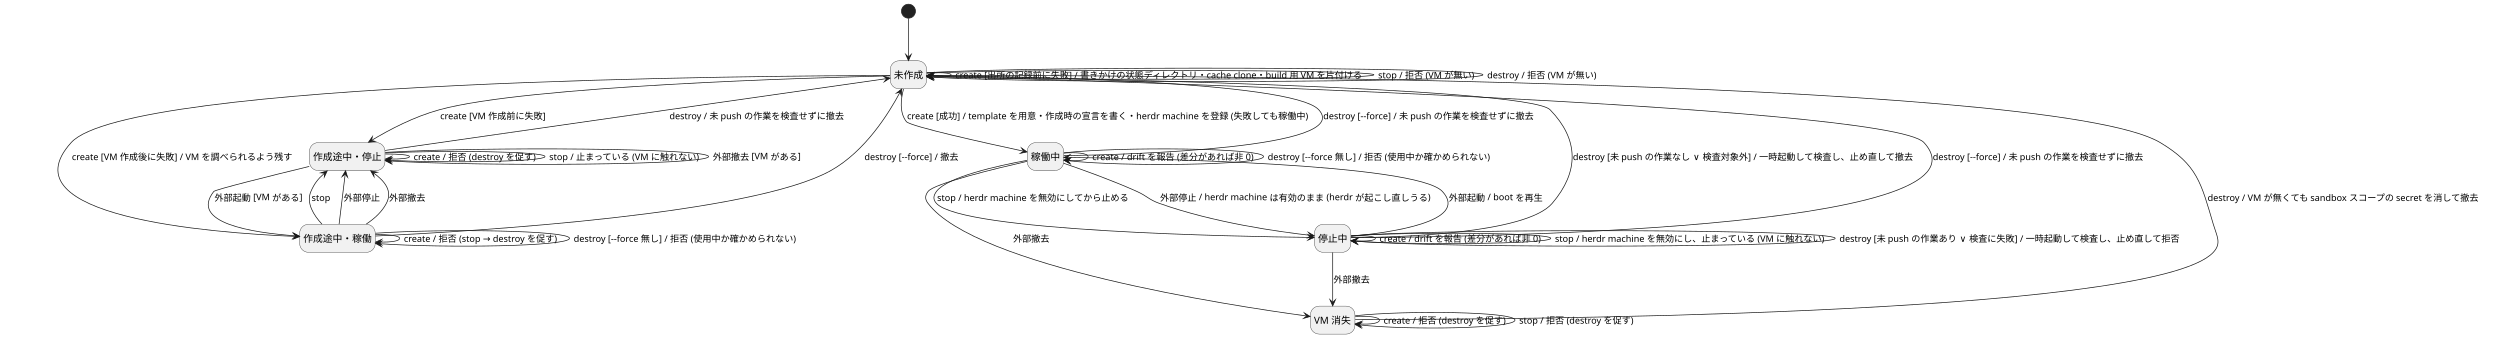
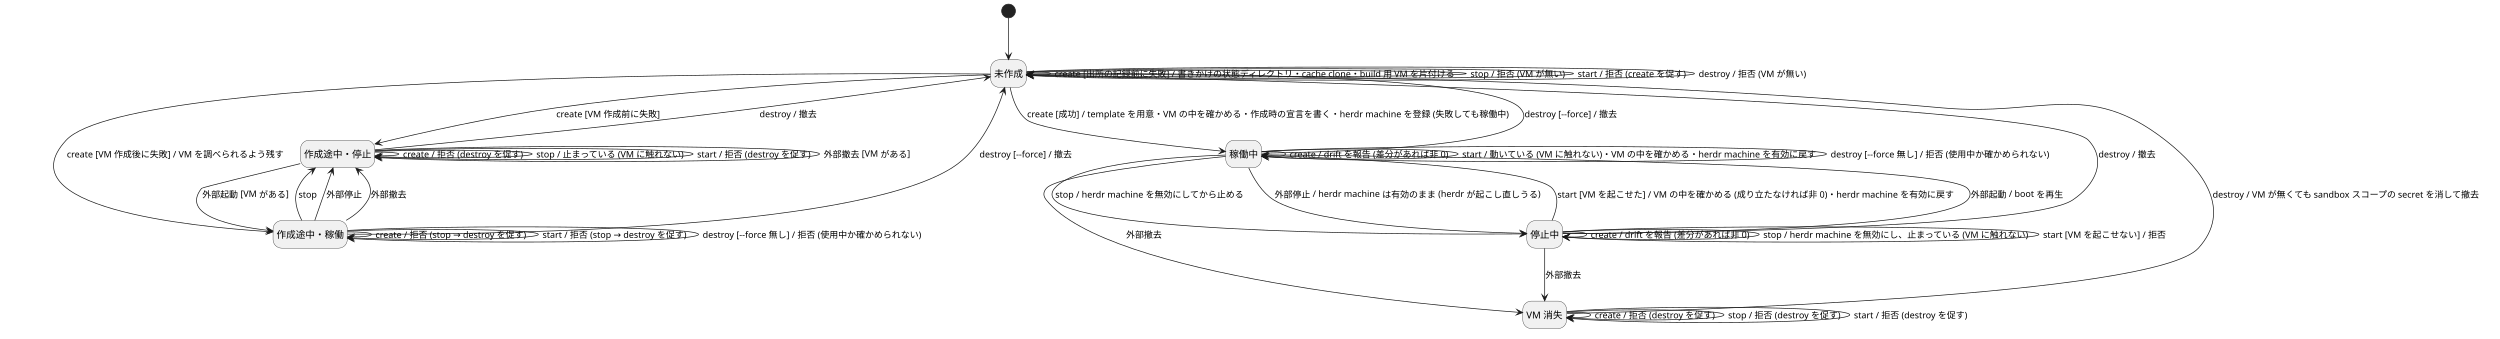
- <svg xmlns="http://www.w3.org/2000/svg" version="1.1" data-diagram-type="STATE" style="width:3577px;height:492px;background:#FFFFFF;" width="3577px" height="492px" viewBox="0 0 3577 492" zoomAndPan="magnify" preserveAspectRatio="none" contentStyleType="text/css">
+ <svg xmlns="http://www.w3.org/2000/svg" version="1.1" data-diagram-type="STATE" style="width:3637px;height:492px;background:#FFFFFF;" width="3637px" height="492px" viewBox="0 0 3637 492" zoomAndPan="magnify" preserveAspectRatio="none" contentStyleType="text/css">
  <defs />
  <g font-family="sans-serif" lengthAdjust="spacing">
-     <rect x="1273.83" y="87" width="52" height="40" fill="#F1F1F1" style="stroke:#181818;stroke-width:0.5;" rx="12.5" ry="12.5" />
-     <text x="1278.83" y="112.291" fill="#000" font-size="14" textLength="42">未作成</text>
-     <rect x="442.83" y="204" width="108" height="40" fill="#F1F1F1" style="stroke:#181818;stroke-width:0.5;" rx="12.5" ry="12.5" />
-     <text x="447.83" y="229.291" fill="#000" font-size="14" textLength="98">作成途中・停止</text>
-     <rect x="428.83" y="321" width="108" height="40" fill="#F1F1F1" style="stroke:#181818;stroke-width:0.5;" rx="12.5" ry="12.5" />
-     <text x="433.83" y="346.291" fill="#000" font-size="14" textLength="98">作成途中・稼働</text>
-     <rect x="1469.83" y="204" width="52" height="40" fill="#F1F1F1" style="stroke:#181818;stroke-width:0.5;" rx="12.5" ry="12.5" />
-     <text x="1474.83" y="229.291" fill="#000" font-size="14" textLength="42">稼働中</text>
-     <rect x="1880.83" y="321" width="52" height="40" fill="#F1F1F1" style="stroke:#181818;stroke-width:0.5;" rx="12.5" ry="12.5" />
-     <text x="1885.83" y="346.291" fill="#000" font-size="14" textLength="42">停止中</text>
-     <rect x="1875.01" y="438" width="63.642" height="40" fill="#F1F1F1" style="stroke:#181818;stroke-width:0.5;" rx="12.5" ry="12.5" />
-     <text x="1880.01" y="463.291" fill="#000" font-size="14" textLength="53.642">VM 消失</text>
-     <g class="start_entity" data-qualified-name=".start." id="ent0007" data-source-line="17">
-       <ellipse cx="1299.83" cy="16" rx="10" ry="10" fill="#222" style="stroke:#222;stroke-width:1;" />
-     </g>
-     <g class="link" data-entity-1="ent0007" data-entity-2="ent0001" id="lnk8" data-source-line="17" data-link-type="dependency">
-       <path d="M1299.83,26.19 C1299.83,40.4 1299.83,63.02 1299.83,81.74" style="stroke:#181818;stroke-width:1;" fill="none" id="*start*-to-Absent" />
-       <polygon points="1299.83,86.74,1303.83,77.74,1299.83,81.74,1295.83,77.74,1299.83,86.74" fill="#181818" style="stroke:#181818;stroke-width:1;stroke-linejoin:miter;stroke-miterlimit:10;" />
-     </g>
-     <g class="link" data-entity-1="ent0001" data-entity-2="ent0004" id="lnk9" data-source-line="20" data-link-type="dependency">
-       <path d="M1292.76,127.38 C1288.87,141.74 1286.65,161 1296.83,174 C1302.22,180.88 1411.691,205.022 1464.561,216.352" style="stroke:#181818;stroke-width:1;" fill="none" id="Absent-to-Running" />
-       <polygon points="1469.45,217.4,1461.488,211.603,1464.561,216.352,1459.812,219.425,1469.45,217.4" fill="#181818" style="stroke:#181818;stroke-width:1;stroke-linejoin:miter;stroke-miterlimit:10;" />
-       <text x="1297.83" y="170.568" fill="#000" font-size="13" textLength="584.733">create [成功] / template を用意・作成時の宣言を書く・herdr machine を登録 (失敗しても稼働中)</text>
-     </g>
-     <g class="link" data-entity-1="ent0004" data-entity-2="ent0001" id="lnk29" data-source-line="44" data-link-type="dependency">
-       <path d="M1522.15,222.72 C1617.65,221.28 1937.7,212.29 1886.83,157 C1848.41,115.23 1440.19,109.102 1331.11,108.192" style="stroke:#181818;stroke-width:1;" fill="none" id="Running-to-Absent" />
-       <polygon points="1326.11,108.15,1335.076,112.225,1331.11,108.192,1335.143,104.225,1326.11,108.15" fill="#181818" style="stroke:#181818;stroke-width:1;stroke-linejoin:miter;stroke-miterlimit:10;" />
-       <text x="1893.27" y="170.568" fill="#000" font-size="13" textLength="316.824">destroy [--force] / 未 push の作業を検査せずに撤去</text>
-     </g>
-     <g class="link" data-entity-1="ent0001" data-entity-2="ent0001" id="lnk10" data-source-line="21" data-link-type="dependency">
-       <path d="M1326.17,104.12 C1343.73,103.31 1360.83,104.27 1360.83,107 C1360.83,109.73 1348.725,110.92 1331.165,110.11" style="stroke:#181818;stroke-width:1;" fill="none" id="Absent-to-Absent" />
-       <polygon points="1326.17,109.88,1334.976,114.29,1331.165,110.11,1335.345,106.299,1326.17,109.88" fill="#181818" style="stroke:#181818;stroke-width:1;stroke-linejoin:miter;stroke-miterlimit:10;" />
-       <text x="1366.83" y="112.068" fill="#000" font-size="13" textLength="593.734">create [出所の記録前に失敗] / 書きかけの状態ディレクトリ・cache clone・build 用 VM を片付ける</text>
-     </g>
-     <g class="link" data-entity-1="ent0001" data-entity-2="ent0001" id="lnk18" data-source-line="31" data-link-type="dependency">
-       <path d="M1326.09,104.74 C1451.85,98.67 1965.83,99.42 1965.83,107 C1965.83,114.58 1456.844,115.571 1331.084,109.501" style="stroke:#181818;stroke-width:1;" fill="none" id="Absent-to-Absent-1" />
-       <polygon points="1326.09,109.26,1334.887,113.689,1331.084,109.501,1335.272,105.699,1326.09,109.26" fill="#181818" style="stroke:#181818;stroke-width:1;stroke-linejoin:miter;stroke-miterlimit:10;" />
-       <text x="1971.83" y="112.068" fill="#000" font-size="13" textLength="144.079">stop / 拒否 (VM が無い)</text>
-     </g>
-     <g class="link" data-entity-1="ent0001" data-entity-2="ent0001" id="lnk24" data-source-line="39" data-link-type="dependency">
-       <path d="M1325.94,104.06 C1470.14,94.47 2121.83,95.45 2121.83,107 C2121.83,118.55 1475.129,119.862 1330.929,110.272" style="stroke:#181818;stroke-width:1;" fill="none" id="Absent-to-Absent-2" />
-       <polygon points="1325.94,109.94,1334.655,114.528,1330.929,110.272,1335.186,106.546,1325.94,109.94" fill="#181818" style="stroke:#181818;stroke-width:1;stroke-linejoin:miter;stroke-miterlimit:10;" />
-       <text x="2127.83" y="112.068" fill="#000" font-size="13" textLength="163.433">destroy / 拒否 (VM が無い)</text>
-     </g>
-     <g class="link" data-entity-1="ent0001" data-entity-2="ent0002" id="lnk11" data-source-line="22" data-link-type="dependency">
-       <path d="M1273.35,108.56 C1164.78,111.08 753.57,122.71 628.83,157 C591.9,167.15 557.377,185.387 531.467,200.937" style="stroke:#181818;stroke-width:1;" fill="none" id="Absent-to-IncompleteStopped" />
-       <polygon points="527.18,203.51,536.955,202.308,531.467,200.937,532.839,195.449,527.18,203.51" fill="#181818" style="stroke:#181818;stroke-width:1;stroke-linejoin:miter;stroke-miterlimit:10;" />
-       <text x="629.83" y="170.568" fill="#000" font-size="13" textLength="152.883">create [VM 作成前に失敗]</text>
-     </g>
-     <g class="link" data-entity-1="ent0002" data-entity-2="ent0001" id="lnk25" data-source-line="40" data-link-type="dependency">
-       <path d="M551,215.22 C637.01,202.86 810.08,178.01 956.83,157 C1075.03,140.08 1211.2,120.647 1268.63,112.447" style="stroke:#181818;stroke-width:1;" fill="none" id="IncompleteStopped-to-Absent" />
-       <polygon points="1273.58,111.74,1264.105,109.052,1268.63,112.447,1265.236,116.972,1273.58,111.74" fill="#181818" style="stroke:#181818;stroke-width:1;stroke-linejoin:miter;stroke-miterlimit:10;" />
-       <text x="957.83" y="170.568" fill="#000" font-size="13" textLength="257.226">destroy / 未 push の作業を検査せずに撤去</text>
-     </g>
-     <g class="link" data-entity-1="ent0001" data-entity-2="ent0003" id="lnk12" data-source-line="23" data-link-type="dependency">
-       <path d="M1273.46,108.01 C1104.93,108.31 183.25,114.11 101.83,204 C6,309.8 297.504,333.124 423.764,338.324" style="stroke:#181818;stroke-width:1;" fill="none" id="Absent-to-IncompleteRunning" />
-       <polygon points="428.76,338.53,419.932,334.163,423.764,338.324,419.603,342.156,428.76,338.53" fill="#181818" style="stroke:#181818;stroke-width:1;stroke-linejoin:miter;stroke-miterlimit:10;" />
-       <text x="102.83" y="229.068" fill="#000" font-size="13" textLength="321.737">create [VM 作成後に失敗] / VM を調べられるよう残す</text>
-     </g>
-     <g class="link" data-entity-1="ent0003" data-entity-2="ent0001" id="lnk27" data-source-line="42" data-link-type="dependency">
-       <path d="M537.2,337.72 C682.58,330.84 1076.87,306.73 1188.83,244 C1238.02,216.44 1271.729,162.103 1287.959,131.633" style="stroke:#181818;stroke-width:1;" fill="none" id="IncompleteRunning-to-Absent" />
-       <polygon points="1290.31,127.22,1282.548,133.283,1287.959,131.633,1289.609,137.044,1290.31,127.22" fill="#181818" style="stroke:#181818;stroke-width:1;stroke-linejoin:miter;stroke-miterlimit:10;" />
-       <text x="1236.8" y="229.068" fill="#000" font-size="13" textLength="147.653">destroy [--force] / 撤去</text>
-     </g>
-     <g class="link" data-entity-1="ent0002" data-entity-2="ent0002" id="lnk13" data-source-line="24" data-link-type="dependency">
-       <path d="M551.15,220.35 C570.3,220.29 585.83,221.51 585.83,224 C585.83,226.49 575.3,227.726 556.15,227.666" style="stroke:#181818;stroke-width:1;" fill="none" id="IncompleteStopped-to-IncompleteStopped" />
-       <polygon points="551.15,227.65,560.137,231.678,556.15,227.666,560.162,223.678,551.15,227.65" fill="#181818" style="stroke:#181818;stroke-width:1;stroke-linejoin:miter;stroke-miterlimit:10;" />
-       <text x="591.83" y="229.068" fill="#000" font-size="13" textLength="182.241">create / 拒否 (destroy を促す)</text>
-     </g>
-     <g class="link" data-entity-1="ent0002" data-entity-2="ent0002" id="lnk19" data-source-line="32" data-link-type="dependency">
-       <path d="M551.28,218.84 C636,214.76 779.83,216.48 779.83,224 C779.83,231.52 640.994,233.481 556.274,229.401" style="stroke:#181818;stroke-width:1;" fill="none" id="IncompleteStopped-to-IncompleteStopped-1" />
-       <polygon points="551.28,229.16,560.077,233.588,556.274,229.401,560.462,225.598,551.28,229.16" fill="#181818" style="stroke:#181818;stroke-width:1;stroke-linejoin:miter;stroke-miterlimit:10;" />
-       <text x="785.83" y="229.068" fill="#000" font-size="13" textLength="222.079">stop / 止まっている (VM に触れない)</text>
-     </g>
-     <g class="link" data-entity-1="ent0002" data-entity-2="ent0002" id="lnk38" data-source-line="55" data-link-type="dependency">
-       <path d="M551.28,218.04 C688.08,209.76 1013.83,211.75 1013.83,224 C1013.83,236.25 693.071,238.542 556.271,230.262" style="stroke:#181818;stroke-width:1;" fill="none" id="IncompleteStopped-to-IncompleteStopped-2" />
-       <polygon points="551.28,229.96,560.022,234.496,556.271,230.262,560.505,226.511,551.28,229.96" fill="#181818" style="stroke:#181818;stroke-width:1;stroke-linejoin:miter;stroke-miterlimit:10;" />
-       <text x="1019.83" y="229.068" fill="#000" font-size="13" textLength="127.378">外部撤去 [VM がある]</text>
-     </g>
-     <g class="link" data-entity-1="ent0003" data-entity-2="ent0003" id="lnk14" data-source-line="25" data-link-type="dependency">
-       <path d="M537.15,335.52 C556.3,335.43 571.83,337.26 571.83,341 C571.83,344.74 561.3,346.593 542.15,346.503" style="stroke:#181818;stroke-width:1;" fill="none" id="IncompleteRunning-to-IncompleteRunning" />
-       <polygon points="537.15,346.48,546.131,350.522,542.15,346.503,546.169,342.522,537.15,346.48" fill="#181818" style="stroke:#181818;stroke-width:1;stroke-linejoin:miter;stroke-miterlimit:10;" />
-       <text x="577.83" y="346.068" fill="#000" font-size="13" textLength="231.125">create / 拒否 (stop → destroy を促す)</text>
-     </g>
-     <g class="link" data-entity-1="ent0003" data-entity-2="ent0003" id="lnk26" data-source-line="41" data-link-type="dependency">
-       <path d="M537.2,333.7 C633.86,327.03 814.83,329.46 814.83,341 C814.83,352.54 638.848,355.314 542.188,348.644" style="stroke:#181818;stroke-width:1;" fill="none" id="IncompleteRunning-to-IncompleteRunning-1" />
-       <polygon points="537.2,348.3,545.903,352.91,542.188,348.644,546.454,344.929,537.2,348.3" fill="#181818" style="stroke:#181818;stroke-width:1;stroke-linejoin:miter;stroke-miterlimit:10;" />
-       <text x="820.83" y="346.068" fill="#000" font-size="13" textLength="333.334">destroy [--force 無し] / 拒否 (使用中か確かめられない)</text>
-     </g>
-     <g class="link" data-entity-1="ent0004" data-entity-2="ent0004" id="lnk15" data-source-line="26" data-link-type="dependency">
-       <path d="M1522.17,219 C1539.73,217.59 1556.83,219.26 1556.83,224 C1556.83,228.74 1544.714,230.81 1527.154,229.4" style="stroke:#181818;stroke-width:1;" fill="none" id="Running-to-Running" />
-       <polygon points="1522.17,229,1530.821,233.708,1527.154,229.4,1531.461,225.733,1522.17,229" fill="#181818" style="stroke:#181818;stroke-width:1;stroke-linejoin:miter;stroke-miterlimit:10;" />
-       <text x="1562.83" y="229.068" fill="#000" font-size="13" textLength="239.465">create / drift を報告 (差分があれば非 0)</text>
-     </g>
-     <g class="link" data-entity-1="ent0004" data-entity-2="ent0004" id="lnk28" data-source-line="43" data-link-type="dependency">
-       <path d="M1522.31,218.73 C1600.58,209.66 1807.83,211.42 1807.83,224 C1807.83,236.58 1605.547,238.916 1527.277,229.846" style="stroke:#181818;stroke-width:1;" fill="none" id="Running-to-Running-1" />
-       <polygon points="1522.31,229.27,1530.79,234.279,1527.277,229.846,1531.711,226.333,1522.31,229.27" fill="#181818" style="stroke:#181818;stroke-width:1;stroke-linejoin:miter;stroke-miterlimit:10;" />
-       <text x="1813.83" y="229.068" fill="#000" font-size="13" textLength="333.334">destroy [--force 無し] / 拒否 (使用中か確かめられない)</text>
-     </g>
-     <g class="link" data-entity-1="ent0005" data-entity-2="ent0005" id="lnk16" data-source-line="27" data-link-type="dependency">
-       <path d="M1933.17,337.67 C1950.73,336.73 1967.83,337.84 1967.83,341 C1967.83,344.16 1955.723,345.537 1938.163,344.597" style="stroke:#181818;stroke-width:1;" fill="none" id="Stopped-to-Stopped" />
-       <polygon points="1933.17,344.33,1941.943,348.805,1938.163,344.597,1942.371,340.817,1933.17,344.33" fill="#181818" style="stroke:#181818;stroke-width:1;stroke-linejoin:miter;stroke-miterlimit:10;" />
-       <text x="1973.83" y="346.068" fill="#000" font-size="13" textLength="239.465">create / drift を報告 (差分があれば非 0)</text>
-     </g>
-     <g class="link" data-entity-1="ent0005" data-entity-2="ent0005" id="lnk22" data-source-line="35" data-link-type="dependency">
-       <path d="M1933.31,337.49 C2011.58,331.44 2218.83,332.61 2218.83,341 C2218.83,349.39 2016.565,350.945 1938.295,344.895" style="stroke:#181818;stroke-width:1;" fill="none" id="Stopped-to-Stopped-1" />
-       <polygon points="1933.31,344.51,1941.975,349.192,1938.295,344.895,1942.592,341.215,1933.31,344.51" fill="#181818" style="stroke:#181818;stroke-width:1;stroke-linejoin:miter;stroke-miterlimit:10;" />
-       <text x="2224.83" y="346.068" fill="#000" font-size="13" textLength="395.548">stop / herdr machine を無効にし、止まっている (VM に触れない)</text>
-     </g>
-     <g class="link" data-entity-1="ent0005" data-entity-2="ent0005" id="lnk30" data-source-line="45" data-link-type="dependency">
-       <path d="M1932.95,337.41 C2066.4,326.49 2625.83,327.69 2625.83,341 C2625.83,354.31 2071.383,355.918 1937.933,344.998" style="stroke:#181818;stroke-width:1;" fill="none" id="Stopped-to-Stopped-2" />
-       <polygon points="1932.95,344.59,1941.594,349.311,1937.933,344.998,1942.246,341.337,1932.95,344.59" fill="#181818" style="stroke:#181818;stroke-width:1;stroke-linejoin:miter;stroke-miterlimit:10;" />
-       <text x="2631.83" y="346.068" fill="#000" font-size="13" textLength="493.74">destroy [未 push の作業あり ∨ 検査に失敗] / 一時起動して検査し、止め直して拒否</text>
-     </g>
-     <g class="link" data-entity-1="ent0006" data-entity-2="ent0006" id="lnk17" data-source-line="28" data-link-type="dependency">
-       <path d="M1939.15,452.78 C1957.11,451.8 1973.65,453.54 1973.65,458 C1973.65,462.46 1962.103,464.472 1944.143,463.492" style="stroke:#181818;stroke-width:1;" fill="none" id="VMGone-to-VMGone" />
-       <polygon points="1939.15,463.22,1947.919,467.704,1944.143,463.492,1948.355,459.716,1939.15,463.22" fill="#181818" style="stroke:#181818;stroke-width:1;stroke-linejoin:miter;stroke-miterlimit:10;" />
-       <text x="1979.65" y="463.068" fill="#000" font-size="13" textLength="182.241">create / 拒否 (destroy を促す)</text>
-     </g>
-     <g class="link" data-entity-1="ent0006" data-entity-2="ent0006" id="lnk23" data-source-line="36" data-link-type="dependency">
-       <path d="M1939.04,451.78 C2011.69,443.8 2167.65,445.87 2167.65,458 C2167.65,470.13 2016.66,472.746 1944.01,464.766" style="stroke:#181818;stroke-width:1;" fill="none" id="VMGone-to-VMGone-1" />
-       <polygon points="1939.04,464.22,1947.549,469.179,1944.01,464.766,1948.423,461.227,1939.04,464.22" fill="#181818" style="stroke:#181818;stroke-width:1;stroke-linejoin:miter;stroke-miterlimit:10;" />
-       <text x="2173.65" y="463.068" fill="#000" font-size="13" textLength="171.393">stop / 拒否 (destroy を促す)</text>
-     </g>
-     <g class="link" data-entity-1="ent0003" data-entity-2="ent0002" id="lnk20" data-source-line="33" data-link-type="dependency">
-       <path d="M460.65,320.69 C448.71,307.85 437.76,290.39 444.83,274 C449.8,262.5 455.148,255.699 464.398,247.749" style="stroke:#181818;stroke-width:1;" fill="none" id="IncompleteRunning-to-IncompleteStopped" />
-       <polygon points="468.19,244.49,458.757,247.323,464.398,247.749,463.972,253.39,468.19,244.49" fill="#181818" style="stroke:#181818;stroke-width:1;stroke-linejoin:miter;stroke-miterlimit:10;" />
-       <text x="445.83" y="287.568" fill="#000" font-size="13" textLength="27.657">stop</text>
-     </g>
-     <g class="link" data-entity-1="ent0002" data-entity-2="ent0003" id="lnk34" data-source-line="51" data-link-type="dependency">
-       <path d="M442.41,238.12 C386.72,251.66 308,271.21 305.83,274 C271,318.89 359.393,332.892 423.403,337.482" style="stroke:#181818;stroke-width:1;" fill="none" id="IncompleteStopped-to-IncompleteRunning" />
-       <polygon points="428.39,337.84,419.699,333.207,423.403,337.482,419.127,341.186,428.39,337.84" fill="#181818" style="stroke:#181818;stroke-width:1;stroke-linejoin:miter;stroke-miterlimit:10;" />
-       <text x="306.83" y="287.568" fill="#000" font-size="13" textLength="127.378">外部起動 [VM がある]</text>
-     </g>
-     <g class="link" data-entity-1="ent0003" data-entity-2="ent0002" id="lnk36" data-source-line="53" data-link-type="dependency">
-       <path d="M485.18,320.69 C487.77,299.44 491.307,270.443 493.887,249.213" style="stroke:#181818;stroke-width:1;" fill="none" id="IncompleteRunning-to-IncompleteStopped-1" />
-       <polygon points="494.49,244.25,489.433,252.702,493.887,249.213,497.375,253.667,494.49,244.25" fill="#181818" style="stroke:#181818;stroke-width:1;stroke-linejoin:miter;stroke-miterlimit:10;" />
-       <text x="491.67" y="287.568" fill="#000" font-size="13" textLength="52">外部停止</text>
-     </g>
-     <g class="link" data-entity-1="ent0003" data-entity-2="ent0002" id="lnk39" data-source-line="56" data-link-type="dependency">
-       <path d="M524.08,320.58 C535.48,313.05 546.46,303.24 552.83,291 C561.92,273.54 551.074,259.638 534.374,247.318" style="stroke:#181818;stroke-width:1;" fill="none" id="IncompleteRunning-to-IncompleteStopped-2" />
-       <polygon points="530.35,244.35,535.218,252.912,534.374,247.318,539.967,246.474,530.35,244.35" fill="#181818" style="stroke:#181818;stroke-width:1;stroke-linejoin:miter;stroke-miterlimit:10;" />
-       <text x="556.58" y="287.568" fill="#000" font-size="13" textLength="52">外部撤去</text>
-     </g>
-     <g class="link" data-entity-1="ent0004" data-entity-2="ent0005" id="lnk21" data-source-line="34" data-link-type="dependency">
-       <path d="M1469.42,229.45 C1429.12,236.84 1355.29,252.95 1339.83,274 C1335.36,280.09 1334.73,285.43 1339.83,291 C1376.78,331.27 1768.38,338.473 1875.37,339.703" style="stroke:#181818;stroke-width:1;" fill="none" id="Running-to-Stopped" />
-       <polygon points="1880.37,339.76,1871.417,335.657,1875.37,339.703,1871.325,343.656,1880.37,339.76" fill="#181818" style="stroke:#181818;stroke-width:1;stroke-linejoin:miter;stroke-miterlimit:10;" />
-       <text x="1340.83" y="287.568" fill="#000" font-size="13" textLength="281.169">stop / herdr machine を無効にしてから止める</text>
-     </g>
-     <g class="link" data-entity-1="ent0005" data-entity-2="ent0004" id="lnk35" data-source-line="52" data-link-type="dependency">
-       <path d="M1933.04,338.05 C1987.26,333.11 2103.51,317.25 2063.83,274 C2026.78,233.61 1633.62,226.486 1526.98,225.286" style="stroke:#181818;stroke-width:1;" fill="none" id="Stopped-to-Running" />
-       <polygon points="1521.98,225.23,1530.934,229.331,1526.98,225.286,1531.024,221.332,1521.98,225.23" fill="#181818" style="stroke:#181818;stroke-width:1;stroke-linejoin:miter;stroke-miterlimit:10;" />
-       <text x="2072.87" y="287.568" fill="#000" font-size="13" textLength="139.172">外部起動 / boot を再生</text>
-     </g>
-     <g class="link" data-entity-1="ent0004" data-entity-2="ent0005" id="lnk37" data-source-line="54" data-link-type="dependency">
-       <path d="M1521.84,233.6 C1548.56,242.71 1591.19,257.95 1626.83,274 C1641.52,280.61 1643.66,285.6 1658.83,291 C1736.78,318.72 1829.431,331.632 1875.491,336.802" style="stroke:#181818;stroke-width:1;" fill="none" id="Running-to-Stopped-1" />
-       <polygon points="1880.46,337.36,1871.962,332.381,1875.491,336.802,1871.07,340.331,1880.46,337.36" fill="#181818" style="stroke:#181818;stroke-width:1;stroke-linejoin:miter;stroke-miterlimit:10;" />
-       <text x="1659.83" y="287.568" fill="#000" font-size="13" textLength="395.326">外部停止 / herdr machine は有効のまま (herdr が起こし直しうる)</text>
-     </g>
-     <g class="link" data-entity-1="ent0005" data-entity-2="ent0001" id="lnk31" data-source-line="46" data-link-type="dependency">
-       <path d="M1932.86,340.07 C2001.32,339.64 2183.7,334.38 2220.83,291 C2259.57,245.75 2259.37,199.7 2217.83,157 C2185.91,124.18 1478.439,110.902 1331.279,108.492" style="stroke:#181818;stroke-width:1;" fill="none" id="Stopped-to-Absent" />
-       <polygon points="1326.28,108.41,1335.213,112.557,1331.279,108.492,1335.344,104.558,1326.28,108.41" fill="#181818" style="stroke:#181818;stroke-width:1;stroke-linejoin:miter;stroke-miterlimit:10;" />
-       <text x="2250.45" y="229.068" fill="#000" font-size="13" textLength="493.74">destroy [未 push の作業なし ∨ 検査対象外] / 一時起動して検査し、止め直して撤去</text>
-     </g>
-     <g class="link" data-entity-1="ent0005" data-entity-2="ent0001" id="lnk32" data-source-line="47" data-link-type="dependency">
-       <path d="M1933.27,340 C2088.29,339.53 2868.4,330.89 2752.83,204 C2702.8,149.07 1523.978,114.199 1331.238,108.849" style="stroke:#181818;stroke-width:1;" fill="none" id="Stopped-to-Absent-1" />
-       <polygon points="1326.24,108.71,1335.126,112.958,1331.238,108.849,1335.348,104.961,1326.24,108.71" fill="#181818" style="stroke:#181818;stroke-width:1;stroke-linejoin:miter;stroke-miterlimit:10;" />
-       <text x="2765.39" y="229.068" fill="#000" font-size="13" textLength="316.824">destroy [--force] / 未 push の作業を検査せずに撤去</text>
-     </g>
-     <g class="link" data-entity-1="ent0006" data-entity-2="ent0001" id="lnk33" data-source-line="48" data-link-type="dependency">
-       <path d="M1938.98,457.09 C2127.19,457.3 3080.86,453.78 3166.83,361 C3178.92,347.96 3171.88,338.05 3166.83,321 C3149.22,261.55 3144.02,235.88 3090.83,204 C2932.76,109.23 1540.28,107.633 1331.01,107.933" style="stroke:#181818;stroke-width:1;" fill="none" id="VMGone-to-Absent" />
-       <polygon points="1326.01,107.94,1335.016,111.927,1331.01,107.933,1335.004,103.927,1326.01,107.94" fill="#181818" style="stroke:#181818;stroke-width:1;stroke-linejoin:miter;stroke-miterlimit:10;" />
-       <text x="3158.62" y="287.568" fill="#000" font-size="13" textLength="402.467">destroy / VM が無くても sandbox スコープの secret を消して撤去</text>
-     </g>
-     <g class="link" data-entity-1="ent0004" data-entity-2="ent0006" id="lnk40" data-source-line="57" data-link-type="dependency">
-       <path d="M1469.46,230.87 C1424.37,241.17 1336.47,262.49 1327.83,274 C1323.3,280.04 1323.29,284.97 1327.83,291 C1395.96,381.4 1758.016,436.945 1869.646,452.145" style="stroke:#181818;stroke-width:1;" fill="none" id="Running-to-VMGone" />
-       <polygon points="1874.6,452.82,1866.222,447.642,1869.646,452.145,1865.143,455.569,1874.6,452.82" fill="#181818" style="stroke:#181818;stroke-width:1;stroke-linejoin:miter;stroke-miterlimit:10;" />
-       <text x="1449.43" y="346.068" fill="#000" font-size="13" textLength="52">外部撤去</text>
-     </g>
-     <g class="link" data-entity-1="ent0005" data-entity-2="ent0006" id="lnk41" data-source-line="58" data-link-type="dependency">
-       <path d="M1906.83,361.25 C1906.83,382.48 1906.83,411.44 1906.83,432.69" style="stroke:#181818;stroke-width:1;" fill="none" id="Stopped-to-VMGone" />
-       <polygon points="1906.83,437.69,1910.83,428.69,1906.83,432.69,1902.83,428.69,1906.83,437.69" fill="#181818" style="stroke:#181818;stroke-width:1;stroke-linejoin:miter;stroke-miterlimit:10;" />
-       <text x="1907.83" y="404.568" fill="#000" font-size="13" textLength="52">外部撤去</text>
+     <rect x="1441.23" y="87" width="52" height="40" fill="#F1F1F1" style="stroke:#181818;stroke-width:0.5;" rx="12.5" ry="12.5" />
+     <text x="1446.23" y="112.291" fill="#000" font-size="14" textLength="42">未作成</text>
+     <rect x="437.23" y="204" width="108" height="40" fill="#F1F1F1" style="stroke:#181818;stroke-width:0.5;" rx="12.5" ry="12.5" />
+     <text x="442.23" y="229.291" fill="#000" font-size="14" textLength="98">作成途中・停止</text>
+     <rect x="397.23" y="321" width="108" height="40" fill="#F1F1F1" style="stroke:#181818;stroke-width:0.5;" rx="12.5" ry="12.5" />
+     <text x="402.23" y="346.291" fill="#000" font-size="14" textLength="98">作成途中・稼働</text>
+     <rect x="1783.23" y="204" width="52" height="40" fill="#F1F1F1" style="stroke:#181818;stroke-width:0.5;" rx="12.5" ry="12.5" />
+     <text x="1788.23" y="229.291" fill="#000" font-size="14" textLength="42">稼働中</text>
+     <rect x="2221.23" y="321" width="52" height="40" fill="#F1F1F1" style="stroke:#181818;stroke-width:0.5;" rx="12.5" ry="12.5" />
+     <text x="2226.23" y="346.291" fill="#000" font-size="14" textLength="42">停止中</text>
+     <rect x="2215.4" y="438" width="63.642" height="40" fill="#F1F1F1" style="stroke:#181818;stroke-width:0.5;" rx="12.5" ry="12.5" />
+     <text x="2220.4" y="463.291" fill="#000" font-size="14" textLength="53.642">VM 消失</text>
+     <g class="start_entity" data-qualified-name=".start." id="ent0007" data-source-line="18">
+       <ellipse cx="1467.23" cy="16" rx="10" ry="10" fill="#222" style="stroke:#222;stroke-width:1;" />
+     </g>
+     <g class="link" data-entity-1="ent0007" data-entity-2="ent0001" id="lnk8" data-source-line="18" data-link-type="dependency">
+       <path d="M1467.23,26.19 C1467.23,40.4 1467.23,63.02 1467.23,81.74" style="stroke:#181818;stroke-width:1;" fill="none" id="*start*-to-Absent" />
+       <polygon points="1467.23,86.74,1471.23,77.74,1467.23,81.74,1463.23,77.74,1467.23,86.74" fill="#181818" style="stroke:#181818;stroke-width:1;stroke-linejoin:miter;stroke-miterlimit:10;" />
+     </g>
+     <g class="link" data-entity-1="ent0001" data-entity-2="ent0004" id="lnk9" data-source-line="21" data-link-type="dependency">
+       <path d="M1469.6,127.25 C1472.53,142.33 1478.99,162.61 1493.23,174 C1515.82,192.08 1706.245,212.709 1777.985,219.929" style="stroke:#181818;stroke-width:1;" fill="none" id="Absent-to-Running" />
+       <polygon points="1782.96,220.43,1774.406,215.549,1777.985,219.929,1773.605,223.509,1782.96,220.43" fill="#181818" style="stroke:#181818;stroke-width:1;stroke-linejoin:miter;stroke-miterlimit:10;" />
+       <text x="1494.23" y="170.568" fill="#000" font-size="13" textLength="712.543">create [成功] / template を用意・VM の中を確かめる・作成時の宣言を書く・herdr machine を登録 (失敗しても稼働中)</text>
+     </g>
+     <g class="link" data-entity-1="ent0004" data-entity-2="ent0001" id="lnk36" data-source-line="54" data-link-type="dependency">
+       <path d="M1835.64,222.8 C1933.09,221.62 2264.1,213.47 2211.23,157 C2161.24,103.61 1624.67,106.246 1498.42,107.606" style="stroke:#181818;stroke-width:1;" fill="none" id="Running-to-Absent" />
+       <polygon points="1493.42,107.66,1502.463,111.563,1498.42,107.606,1502.376,103.563,1493.42,107.66" fill="#181818" style="stroke:#181818;stroke-width:1;stroke-linejoin:miter;stroke-miterlimit:10;" />
+       <text x="2217.9" y="170.568" fill="#000" font-size="13" textLength="147.653">destroy [--force] / 撤去</text>
+     </g>
+     <g class="link" data-entity-1="ent0001" data-entity-2="ent0001" id="lnk10" data-source-line="22" data-link-type="dependency">
+       <path d="M1493.56,104.84 C1511.13,104.23 1528.23,104.95 1528.23,107 C1528.23,109.05 1516.127,109.943 1498.557,109.333" style="stroke:#181818;stroke-width:1;" fill="none" id="Absent-to-Absent" />
+       <polygon points="1493.56,109.16,1502.416,113.47,1498.557,109.333,1502.693,105.475,1493.56,109.16" fill="#181818" style="stroke:#181818;stroke-width:1;stroke-linejoin:miter;stroke-miterlimit:10;" />
+       <text x="1534.23" y="112.068" fill="#000" font-size="13" textLength="593.734">create [出所の記録前に失敗] / 書きかけの状態ディレクトリ・cache clone・build 用 VM を片付ける</text>
+     </g>
+     <g class="link" data-entity-1="ent0001" data-entity-2="ent0001" id="lnk18" data-source-line="32" data-link-type="dependency">
+       <path d="M1493.49,105.3 C1619.24,100.75 2133.23,101.32 2133.23,107 C2133.23,112.68 1624.237,113.431 1498.487,108.881" style="stroke:#181818;stroke-width:1;" fill="none" id="Absent-to-Absent-1" />
+       <polygon points="1493.49,108.7,1502.339,113.023,1498.487,108.881,1502.629,105.028,1493.49,108.7" fill="#181818" style="stroke:#181818;stroke-width:1;stroke-linejoin:miter;stroke-miterlimit:10;" />
+       <text x="2139.23" y="112.068" fill="#000" font-size="13" textLength="144.079">stop / 拒否 (VM が無い)</text>
+     </g>
+     <g class="link" data-entity-1="ent0001" data-entity-2="ent0001" id="lnk24" data-source-line="40" data-link-type="dependency">
+       <path d="M1493.34,104.79 C1637.53,97.6 2289.23,98.34 2289.23,107 C2289.23,115.66 1642.524,116.649 1498.334,109.459" style="stroke:#181818;stroke-width:1;" fill="none" id="Absent-to-Absent-2" />
+       <polygon points="1493.34,109.21,1502.13,113.653,1498.334,109.459,1502.528,105.663,1493.34,109.21" fill="#181818" style="stroke:#181818;stroke-width:1;stroke-linejoin:miter;stroke-miterlimit:10;" />
+       <text x="2295.23" y="112.068" fill="#000" font-size="13" textLength="164.081">start / 拒否 (create を促す)</text>
+     </g>
+     <g class="link" data-entity-1="ent0001" data-entity-2="ent0001" id="lnk31" data-source-line="49" data-link-type="dependency">
+       <path d="M1493.72,104.38 C1658.15,94.45 2465.23,95.32 2465.23,107 C2465.23,118.68 1663.141,119.851 1498.711,109.921" style="stroke:#181818;stroke-width:1;" fill="none" id="Absent-to-Absent-3" />
+       <polygon points="1493.72,109.62,1502.463,114.155,1498.711,109.921,1502.945,106.17,1493.72,109.62" fill="#181818" style="stroke:#181818;stroke-width:1;stroke-linejoin:miter;stroke-miterlimit:10;" />
+       <text x="2471.23" y="112.068" fill="#000" font-size="13" textLength="163.433">destroy / 拒否 (VM が無い)</text>
+     </g>
+     <g class="link" data-entity-1="ent0001" data-entity-2="ent0002" id="lnk11" data-source-line="23" data-link-type="dependency">
+       <path d="M1441.04,108.71 C1351.98,111.41 1052.76,122.6 808.23,157 C715.12,170.1 613.23,193.076 550.4,208.246" style="stroke:#181818;stroke-width:1;" fill="none" id="Absent-to-IncompleteStopped" />
+       <polygon points="545.54,209.42,555.227,211.196,550.4,208.246,553.35,203.419,545.54,209.42" fill="#181818" style="stroke:#181818;stroke-width:1;stroke-linejoin:miter;stroke-miterlimit:10;" />
+       <text x="809.23" y="170.568" fill="#000" font-size="13" textLength="152.883">create [VM 作成前に失敗]</text>
+     </g>
+     <g class="link" data-entity-1="ent0002" data-entity-2="ent0001" id="lnk32" data-source-line="50" data-link-type="dependency">
+       <path d="M545.42,217.91 C633.67,209.51 813.9,191.89 966.23,174 C1148.11,152.64 1361.549,122.929 1435.959,112.429" style="stroke:#181818;stroke-width:1;" fill="none" id="IncompleteStopped-to-Absent" />
+       <polygon points="1440.91,111.73,1431.439,109.027,1435.959,112.429,1432.557,116.948,1440.91,111.73" fill="#181818" style="stroke:#181818;stroke-width:1;stroke-linejoin:miter;stroke-miterlimit:10;" />
+       <text x="1104.98" y="170.568" fill="#000" font-size="13" textLength="88.055">destroy / 撤去</text>
+     </g>
+     <g class="link" data-entity-1="ent0001" data-entity-2="ent0003" id="lnk12" data-source-line="24" data-link-type="dependency">
+       <path d="M1440.98,107.74 C1259.15,106.19 191.09,101.51 96.23,204 C6,301.48 272.04,329.423 392.09,337.053" style="stroke:#181818;stroke-width:1;" fill="none" id="Absent-to-IncompleteRunning" />
+       <polygon points="397.08,337.37,388.352,332.807,392.09,337.053,387.844,340.791,397.08,337.37" fill="#181818" style="stroke:#181818;stroke-width:1;stroke-linejoin:miter;stroke-miterlimit:10;" />
+       <text x="97.23" y="229.068" fill="#000" font-size="13" textLength="321.737">create [VM 作成後に失敗] / VM を調べられるよう残す</text>
+     </g>
+     <g class="link" data-entity-1="ent0003" data-entity-2="ent0001" id="lnk34" data-source-line="52" data-link-type="dependency">
+       <path d="M505.57,340.63 C682.29,341.76 1237.69,337.6 1385.23,244 C1428.3,216.68 1450.412,162.581 1460.212,132.041" style="stroke:#181818;stroke-width:1;" fill="none" id="IncompleteRunning-to-Absent" />
+       <polygon points="1461.74,127.28,1455.181,134.627,1460.212,132.041,1462.799,137.072,1461.74,127.28" fill="#181818" style="stroke:#181818;stroke-width:1;stroke-linejoin:miter;stroke-miterlimit:10;" />
+       <text x="1424.88" y="229.068" fill="#000" font-size="13" textLength="147.653">destroy [--force] / 撤去</text>
+     </g>
+     <g class="link" data-entity-1="ent0002" data-entity-2="ent0002" id="lnk13" data-source-line="25" data-link-type="dependency">
+       <path d="M545.54,221.26 C564.69,221.22 580.23,222.13 580.23,224 C580.23,225.87 569.69,226.79 550.54,226.75" style="stroke:#181818;stroke-width:1;" fill="none" id="IncompleteStopped-to-IncompleteStopped" />
+       <polygon points="545.54,226.74,554.532,230.759,550.54,226.75,554.548,222.759,545.54,226.74" fill="#181818" style="stroke:#181818;stroke-width:1;stroke-linejoin:miter;stroke-miterlimit:10;" />
+       <text x="586.23" y="229.068" fill="#000" font-size="13" textLength="182.241">create / 拒否 (destroy を促す)</text>
+     </g>
+     <g class="link" data-entity-1="ent0002" data-entity-2="ent0002" id="lnk19" data-source-line="33" data-link-type="dependency">
+       <path d="M545.67,220.13 C630.39,217.07 774.23,218.36 774.23,224 C774.23,229.64 635.387,231.11 550.667,228.05" style="stroke:#181818;stroke-width:1;" fill="none" id="IncompleteStopped-to-IncompleteStopped-1" />
+       <polygon points="545.67,227.87,554.52,232.192,550.667,228.05,554.809,224.197,545.67,227.87" fill="#181818" style="stroke:#181818;stroke-width:1;stroke-linejoin:miter;stroke-miterlimit:10;" />
+       <text x="780.23" y="229.068" fill="#000" font-size="13" textLength="222.079">stop / 止まっている (VM に触れない)</text>
+     </g>
+     <g class="link" data-entity-1="ent0002" data-entity-2="ent0002" id="lnk25" data-source-line="41" data-link-type="dependency">
+       <path d="M545.68,219.53 C682.47,213.32 1008.23,214.81 1008.23,224 C1008.23,233.19 687.465,234.907 550.675,228.697" style="stroke:#181818;stroke-width:1;" fill="none" id="IncompleteStopped-to-IncompleteStopped-2" />
+       <polygon points="545.68,228.47,554.489,232.874,550.675,228.697,554.852,224.882,545.68,228.47" fill="#181818" style="stroke:#181818;stroke-width:1;stroke-linejoin:miter;stroke-miterlimit:10;" />
+       <text x="1014.23" y="229.068" fill="#000" font-size="13" textLength="172.586">start / 拒否 (destroy を促す)</text>
+     </g>
+     <g class="link" data-entity-1="ent0002" data-entity-2="ent0002" id="lnk43" data-source-line="63" data-link-type="dependency">
+       <path d="M545.56,218.88 C715.85,209.64 1192.23,211.35 1192.23,224 C1192.23,236.65 720.843,238.631 550.553,229.391" style="stroke:#181818;stroke-width:1;" fill="none" id="IncompleteStopped-to-IncompleteStopped-3" />
+       <polygon points="545.56,229.12,554.33,233.602,550.553,229.391,554.764,225.614,545.56,229.12" fill="#181818" style="stroke:#181818;stroke-width:1;stroke-linejoin:miter;stroke-miterlimit:10;" />
+       <text x="1198.23" y="229.068" fill="#000" font-size="13" textLength="127.378">外部撤去 [VM がある]</text>
+     </g>
+     <g class="link" data-entity-1="ent0003" data-entity-2="ent0003" id="lnk14" data-source-line="26" data-link-type="dependency">
+       <path d="M505.54,337.35 C524.69,337.29 540.23,338.51 540.23,341 C540.23,343.49 529.69,344.726 510.54,344.666" style="stroke:#181818;stroke-width:1;" fill="none" id="IncompleteRunning-to-IncompleteRunning" />
+       <polygon points="505.54,344.65,514.527,348.678,510.54,344.666,514.552,340.678,505.54,344.65" fill="#181818" style="stroke:#181818;stroke-width:1;stroke-linejoin:miter;stroke-miterlimit:10;" />
+       <text x="546.23" y="346.068" fill="#000" font-size="13" textLength="231.125">create / 拒否 (stop → destroy を促す)</text>
+     </g>
+     <g class="link" data-entity-1="ent0003" data-entity-2="ent0003" id="lnk26" data-source-line="42" data-link-type="dependency">
+       <path d="M505.6,336.13 C602.25,331.68 783.23,333.31 783.23,341 C783.23,348.69 607.245,350.55 510.595,346.1" style="stroke:#181818;stroke-width:1;" fill="none" id="IncompleteRunning-to-IncompleteRunning-1" />
+       <polygon points="505.6,345.87,514.407,350.28,510.595,346.1,514.774,342.288,505.6,345.87" fill="#181818" style="stroke:#181818;stroke-width:1;stroke-linejoin:miter;stroke-miterlimit:10;" />
+       <text x="789.23" y="346.068" fill="#000" font-size="13" textLength="221.47">start / 拒否 (stop → destroy を促す)</text>
+     </g>
+     <g class="link" data-entity-1="ent0003" data-entity-2="ent0003" id="lnk33" data-source-line="51" data-link-type="dependency">
+       <path d="M505.48,335.25 C650.88,326.73 1016.23,328.65 1016.23,341 C1016.23,353.35 655.871,355.562 510.471,347.042" style="stroke:#181818;stroke-width:1;" fill="none" id="IncompleteRunning-to-IncompleteRunning-2" />
+       <polygon points="505.48,346.75,514.231,351.27,510.471,347.042,514.699,343.283,505.48,346.75" fill="#181818" style="stroke:#181818;stroke-width:1;stroke-linejoin:miter;stroke-miterlimit:10;" />
+       <text x="1022.23" y="346.068" fill="#000" font-size="13" textLength="333.334">destroy [--force 無し] / 拒否 (使用中か確かめられない)</text>
+     </g>
+     <g class="link" data-entity-1="ent0004" data-entity-2="ent0004" id="lnk15" data-source-line="27" data-link-type="dependency">
+       <path d="M1835.56,220.67 C1853.13,219.73 1870.23,220.84 1870.23,224 C1870.23,227.16 1858.123,228.537 1840.553,227.597" style="stroke:#181818;stroke-width:1;" fill="none" id="Running-to-Running" />
+       <polygon points="1835.56,227.33,1844.333,231.805,1840.553,227.597,1844.761,223.817,1835.56,227.33" fill="#181818" style="stroke:#181818;stroke-width:1;stroke-linejoin:miter;stroke-miterlimit:10;" />
+       <text x="1876.23" y="229.068" fill="#000" font-size="13" textLength="239.465">create / drift を報告 (差分があれば非 0)</text>
+     </g>
+     <g class="link" data-entity-1="ent0004" data-entity-2="ent0004" id="lnk27" data-source-line="43" data-link-type="dependency">
+       <path d="M1835.7,220.49 C1913.97,214.44 2121.23,215.61 2121.23,224 C2121.23,232.39 1918.955,233.945 1840.685,227.895" style="stroke:#181818;stroke-width:1;" fill="none" id="Running-to-Running-1" />
+       <polygon points="1835.7,227.51,1844.365,232.192,1840.685,227.895,1844.982,224.215,1835.7,227.51" fill="#181818" style="stroke:#181818;stroke-width:1;stroke-linejoin:miter;stroke-miterlimit:10;" />
+       <text x="2127.23" y="229.068" fill="#000" font-size="13" textLength="524.551">start / 動いている (VM に触れない)・VM の中を確かめる・herdr machine を有効に戻す</text>
+     </g>
+     <g class="link" data-entity-1="ent0004" data-entity-2="ent0004" id="lnk35" data-source-line="53" data-link-type="dependency">
+       <path d="M1835.4,220.62 C1982.32,209.48 2657.23,210.6 2657.23,224 C2657.23,237.4 1987.306,238.898 1840.386,227.758" style="stroke:#181818;stroke-width:1;" fill="none" id="Running-to-Running-2" />
+       <polygon points="1835.4,227.38,1844.072,232.049,1840.386,227.758,1844.677,224.072,1835.4,227.38" fill="#181818" style="stroke:#181818;stroke-width:1;stroke-linejoin:miter;stroke-miterlimit:10;" />
+       <text x="2663.23" y="229.068" fill="#000" font-size="13" textLength="333.334">destroy [--force 無し] / 拒否 (使用中か確かめられない)</text>
+     </g>
+     <g class="link" data-entity-1="ent0005" data-entity-2="ent0005" id="lnk16" data-source-line="28" data-link-type="dependency">
+       <path d="M2273.56,337.67 C2291.13,336.73 2308.23,337.84 2308.23,341 C2308.23,344.16 2296.123,345.537 2278.553,344.597" style="stroke:#181818;stroke-width:1;" fill="none" id="Stopped-to-Stopped" />
+       <polygon points="2273.56,344.33,2282.333,348.805,2278.553,344.597,2282.761,340.817,2273.56,344.33" fill="#181818" style="stroke:#181818;stroke-width:1;stroke-linejoin:miter;stroke-miterlimit:10;" />
+       <text x="2314.23" y="346.068" fill="#000" font-size="13" textLength="239.465">create / drift を報告 (差分があれば非 0)</text>
+     </g>
+     <g class="link" data-entity-1="ent0005" data-entity-2="ent0005" id="lnk22" data-source-line="36" data-link-type="dependency">
+       <path d="M2273.7,337.49 C2351.97,331.44 2559.23,332.61 2559.23,341 C2559.23,349.39 2356.955,350.945 2278.685,344.895" style="stroke:#181818;stroke-width:1;" fill="none" id="Stopped-to-Stopped-1" />
+       <polygon points="2273.7,344.51,2282.365,349.192,2278.685,344.895,2282.982,341.215,2273.7,344.51" fill="#181818" style="stroke:#181818;stroke-width:1;stroke-linejoin:miter;stroke-miterlimit:10;" />
+       <text x="2565.23" y="346.068" fill="#000" font-size="13" textLength="395.548">stop / herdr machine を無効にし、止まっている (VM に触れない)</text>
+     </g>
+     <g class="link" data-entity-1="ent0005" data-entity-2="ent0005" id="lnk29" data-source-line="45" data-link-type="dependency">
+       <path d="M2273.34,337.41 C2406.79,326.49 2966.23,327.69 2966.23,341 C2966.23,354.31 2411.773,355.918 2278.323,344.998" style="stroke:#181818;stroke-width:1;" fill="none" id="Stopped-to-Stopped-2" />
+       <polygon points="2273.34,344.59,2281.984,349.311,2278.323,344.998,2282.636,341.337,2273.34,344.59" fill="#181818" style="stroke:#181818;stroke-width:1;stroke-linejoin:miter;stroke-miterlimit:10;" />
+       <text x="2972.23" y="346.068" fill="#000" font-size="13" textLength="184.272">start [VM を起こせない] / 拒否</text>
+     </g>
+     <g class="link" data-entity-1="ent0006" data-entity-2="ent0006" id="lnk17" data-source-line="29" data-link-type="dependency">
+       <path d="M2279.54,454.52 C2297.5,453.87 2314.05,455.03 2314.05,458 C2314.05,460.97 2302.497,462.311 2284.537,461.661" style="stroke:#181818;stroke-width:1;" fill="none" id="VMGone-to-VMGone" />
+       <polygon points="2279.54,461.48,2288.389,465.803,2284.537,461.661,2288.679,457.808,2279.54,461.48" fill="#181818" style="stroke:#181818;stroke-width:1;stroke-linejoin:miter;stroke-miterlimit:10;" />
+       <text x="2320.05" y="463.068" fill="#000" font-size="13" textLength="182.241">create / 拒否 (destroy を促す)</text>
+     </g>
+     <g class="link" data-entity-1="ent0006" data-entity-2="ent0006" id="lnk23" data-source-line="37" data-link-type="dependency">
+       <path d="M2279.44,453.86 C2352.09,448.53 2508.05,449.92 2508.05,458 C2508.05,466.08 2357.077,467.836 2284.427,462.506" style="stroke:#181818;stroke-width:1;" fill="none" id="VMGone-to-VMGone-1" />
+       <polygon points="2279.44,462.14,2288.123,466.788,2284.427,462.506,2288.709,458.809,2279.44,462.14" fill="#181818" style="stroke:#181818;stroke-width:1;stroke-linejoin:miter;stroke-miterlimit:10;" />
+       <text x="2514.05" y="463.068" fill="#000" font-size="13" textLength="171.393">stop / 拒否 (destroy を促す)</text>
+     </g>
+     <g class="link" data-entity-1="ent0006" data-entity-2="ent0006" id="lnk30" data-source-line="46" data-link-type="dependency">
+       <path d="M2279.39,453.2 C2386.16,443.6 2691.05,445.2 2691.05,458 C2691.05,470.8 2391.14,472.848 2284.37,463.248" style="stroke:#181818;stroke-width:1;" fill="none" id="VMGone-to-VMGone-2" />
+       <polygon points="2279.39,462.8,2287.996,467.59,2284.37,463.248,2288.712,459.622,2279.39,462.8" fill="#181818" style="stroke:#181818;stroke-width:1;stroke-linejoin:miter;stroke-miterlimit:10;" />
+       <text x="2697.05" y="463.068" fill="#000" font-size="13" textLength="172.586">start / 拒否 (destroy を促す)</text>
+     </g>
+     <g class="link" data-entity-1="ent0003" data-entity-2="ent0002" id="lnk20" data-source-line="34" data-link-type="dependency">
+       <path d="M439.03,320.63 C432.18,307.14 426.27,288.97 433.23,274 C438.72,262.16 444.687,255.211 454.787,247.391" style="stroke:#181818;stroke-width:1;" fill="none" id="IncompleteRunning-to-IncompleteStopped" />
+       <polygon points="458.74,244.33,449.175,246.677,454.787,247.391,454.073,253.003,458.74,244.33" fill="#181818" style="stroke:#181818;stroke-width:1;stroke-linejoin:miter;stroke-miterlimit:10;" />
+       <text x="434.23" y="287.568" fill="#000" font-size="13" textLength="27.657">stop</text>
+     </g>
+     <g class="link" data-entity-1="ent0002" data-entity-2="ent0003" id="lnk39" data-source-line="59" data-link-type="dependency">
+       <path d="M436.75,238.06 C378.53,252.07 294.37,272.54 293.23,274 C262.49,313.27 334.912,328.846 391.912,335.316" style="stroke:#181818;stroke-width:1;" fill="none" id="IncompleteStopped-to-IncompleteRunning" />
+       <polygon points="396.88,335.88,388.389,330.89,391.912,335.316,387.486,338.839,396.88,335.88" fill="#181818" style="stroke:#181818;stroke-width:1;stroke-linejoin:miter;stroke-miterlimit:10;" />
+       <text x="294.23" y="287.568" fill="#000" font-size="13" textLength="127.378">外部起動 [VM がある]</text>
+     </g>
+     <g class="link" data-entity-1="ent0003" data-entity-2="ent0002" id="lnk41" data-source-line="61" data-link-type="dependency">
+       <path d="M457.94,320.69 C465.33,299.44 475.508,270.203 482.888,248.973" style="stroke:#181818;stroke-width:1;" fill="none" id="IncompleteRunning-to-IncompleteStopped-1" />
+       <polygon points="484.53,244.25,477.797,251.438,482.888,248.973,485.353,254.064,484.53,244.25" fill="#181818" style="stroke:#181818;stroke-width:1;stroke-linejoin:miter;stroke-miterlimit:10;" />
+       <text x="474.62" y="287.568" fill="#000" font-size="13" textLength="52">外部停止</text>
+     </g>
+     <g class="link" data-entity-1="ent0003" data-entity-2="ent0002" id="lnk44" data-source-line="64" data-link-type="dependency">
+       <path d="M503.59,320.53 C516.14,313.25 527.99,303.59 535.23,291 C544.48,274.88 535.428,260.787 521.318,247.867" style="stroke:#181818;stroke-width:1;" fill="none" id="IncompleteRunning-to-IncompleteStopped-2" />
+       <polygon points="517.63,244.49,521.566,253.518,521.318,247.867,526.969,247.618,517.63,244.49" fill="#181818" style="stroke:#181818;stroke-width:1;stroke-linejoin:miter;stroke-miterlimit:10;" />
+       <text x="539.37" y="287.568" fill="#000" font-size="13" textLength="52">外部撤去</text>
+     </g>
+     <g class="link" data-entity-1="ent0004" data-entity-2="ent0005" id="lnk21" data-source-line="35" data-link-type="dependency">
+       <path d="M1782.81,225.58 C1720.23,227.56 1565.83,236.26 1534.23,274 C1529.37,279.79 1529.07,285.48 1534.23,291 C1581.91,342.07 2092.68,341.238 2215.9,340.298" style="stroke:#181818;stroke-width:1;" fill="none" id="Running-to-Stopped" />
+       <polygon points="2220.9,340.26,2211.87,336.329,2215.9,340.298,2211.931,344.329,2220.9,340.26" fill="#181818" style="stroke:#181818;stroke-width:1;stroke-linejoin:miter;stroke-miterlimit:10;" />
+       <text x="1535.23" y="287.568" fill="#000" font-size="13" textLength="281.169">stop / herdr machine を無効にしてから止める</text>
+     </g>
+     <g class="link" data-entity-1="ent0005" data-entity-2="ent0004" id="lnk28" data-source-line="44" data-link-type="dependency">
+       <path d="M2257.98,320.61 C2264.45,306.05 2269.47,286.54 2258.23,274 C2229.86,242.37 1932.647,229.349 1840.647,226.049" style="stroke:#181818;stroke-width:1;" fill="none" id="Stopped-to-Running" />
+       <polygon points="1835.65,225.87,1844.501,230.19,1840.647,226.049,1844.788,222.195,1835.65,225.87" fill="#181818" style="stroke:#181818;stroke-width:1;stroke-linejoin:miter;stroke-miterlimit:10;" />
+       <text x="2265.71" y="287.568" fill="#000" font-size="13" textLength="588.453">start [VM を起こせた] / VM の中を確かめる (成り立たなければ非 0)・herdr machine を有効に戻す</text>
+     </g>
+     <g class="link" data-entity-1="ent0005" data-entity-2="ent0004" id="lnk40" data-source-line="60" data-link-type="dependency">
+       <path d="M2273.61,339.95 C2386.09,339.48 2821.76,334.82 2862.23,291 C2867.35,285.45 2867.44,279.47 2862.23,274 C2825.68,235.71 2000.03,226.654 1840.57,225.254" style="stroke:#181818;stroke-width:1;" fill="none" id="Stopped-to-Running-1" />
+       <polygon points="1835.57,225.21,1844.535,229.289,1840.57,225.254,1844.605,221.289,1835.57,225.21" fill="#181818" style="stroke:#181818;stroke-width:1;stroke-linejoin:miter;stroke-miterlimit:10;" />
+       <text x="2867.1" y="287.568" fill="#000" font-size="13" textLength="139.172">外部起動 / boot を再生</text>
+     </g>
+     <g class="link" data-entity-1="ent0004" data-entity-2="ent0005" id="lnk42" data-source-line="62" data-link-type="dependency">
+       <path d="M1816.71,244.3 C1823.73,259.63 1835.77,280.22 1853.23,291 C1915.17,329.26 2138.181,337.624 2215.991,339.424" style="stroke:#181818;stroke-width:1;" fill="none" id="Running-to-Stopped-1" />
+       <polygon points="2220.99,339.54,2212.085,335.333,2215.991,339.424,2211.9,343.331,2220.99,339.54" fill="#181818" style="stroke:#181818;stroke-width:1;stroke-linejoin:miter;stroke-miterlimit:10;" />
+       <text x="1854.23" y="287.568" fill="#000" font-size="13" textLength="395.326">外部停止 / herdr machine は有効のまま (herdr が起こし直しうる)</text>
+     </g>
+     <g class="link" data-entity-1="ent0005" data-entity-2="ent0001" id="lnk37" data-source-line="55" data-link-type="dependency">
+       <path d="M2273.39,339.87 C2400.76,339.04 2952.42,333.03 3015.23,291 C3048.47,268.76 3065.49,233.26 3038.23,204 C2983.28,145.02 1699.519,113.315 1498.489,108.705" style="stroke:#181818;stroke-width:1;" fill="none" id="Stopped-to-Absent" />
+       <polygon points="1493.49,108.59,1502.396,112.795,1498.489,108.705,1502.579,104.797,1493.49,108.59" fill="#181818" style="stroke:#181818;stroke-width:1;stroke-linejoin:miter;stroke-miterlimit:10;" />
+       <text x="3052.78" y="229.068" fill="#000" font-size="13" textLength="88.055">destroy / 撤去</text>
+     </g>
+     <g class="link" data-entity-1="ent0006" data-entity-2="ent0001" id="lnk38" data-source-line="56" data-link-type="dependency">
+       <path d="M2279.43,456.25 C2438.48,452.24 3135.17,430.74 3198.23,361 C3247.16,306.88 3207.74,248.9 3150.23,204 C3035.52,114.47 2971.14,170.08 2826.23,157 C2290.71,108.65 1637.42,107.538 1498.66,107.878" style="stroke:#181818;stroke-width:1;" fill="none" id="VMGone-to-Absent" />
+       <polygon points="1493.66,107.89,1502.67,111.868,1498.66,107.878,1502.65,103.868,1493.66,107.89" fill="#181818" style="stroke:#181818;stroke-width:1;stroke-linejoin:miter;stroke-miterlimit:10;" />
+       <text x="3218.9" y="287.568" fill="#000" font-size="13" textLength="402.467">destroy / VM が無くても sandbox スコープの secret を消して撤去</text>
+     </g>
+     <g class="link" data-entity-1="ent0004" data-entity-2="ent0006" id="lnk45" data-source-line="65" data-link-type="dependency">
+       <path d="M1783.07,227.55 C1715.48,234.4 1539.05,254.06 1522.23,274 C1517.35,279.77 1517.52,285.09 1522.23,291 C1611.15,402.58 2081.864,444.848 2210.274,454.428" style="stroke:#181818;stroke-width:1;" fill="none" id="Running-to-VMGone" />
+       <polygon points="2215.26,454.8,2206.583,450.142,2210.274,454.428,2205.987,458.119,2215.26,454.8" fill="#181818" style="stroke:#181818;stroke-width:1;stroke-linejoin:miter;stroke-miterlimit:10;" />
+       <text x="1638.18" y="346.068" fill="#000" font-size="13" textLength="52">外部撤去</text>
+     </g>
+     <g class="link" data-entity-1="ent0005" data-entity-2="ent0006" id="lnk46" data-source-line="66" data-link-type="dependency">
+       <path d="M2247.23,361.25 C2247.23,382.48 2247.23,411.44 2247.23,432.69" style="stroke:#181818;stroke-width:1;" fill="none" id="Stopped-to-VMGone" />
+       <polygon points="2247.23,437.69,2251.23,428.69,2247.23,432.69,2243.23,428.69,2247.23,437.69" fill="#181818" style="stroke:#181818;stroke-width:1;stroke-linejoin:miter;stroke-miterlimit:10;" />
+       <text x="2248.23" y="404.568" fill="#000" font-size="13" textLength="52">外部撤去</text>
    </g>
  </g>
</svg>
